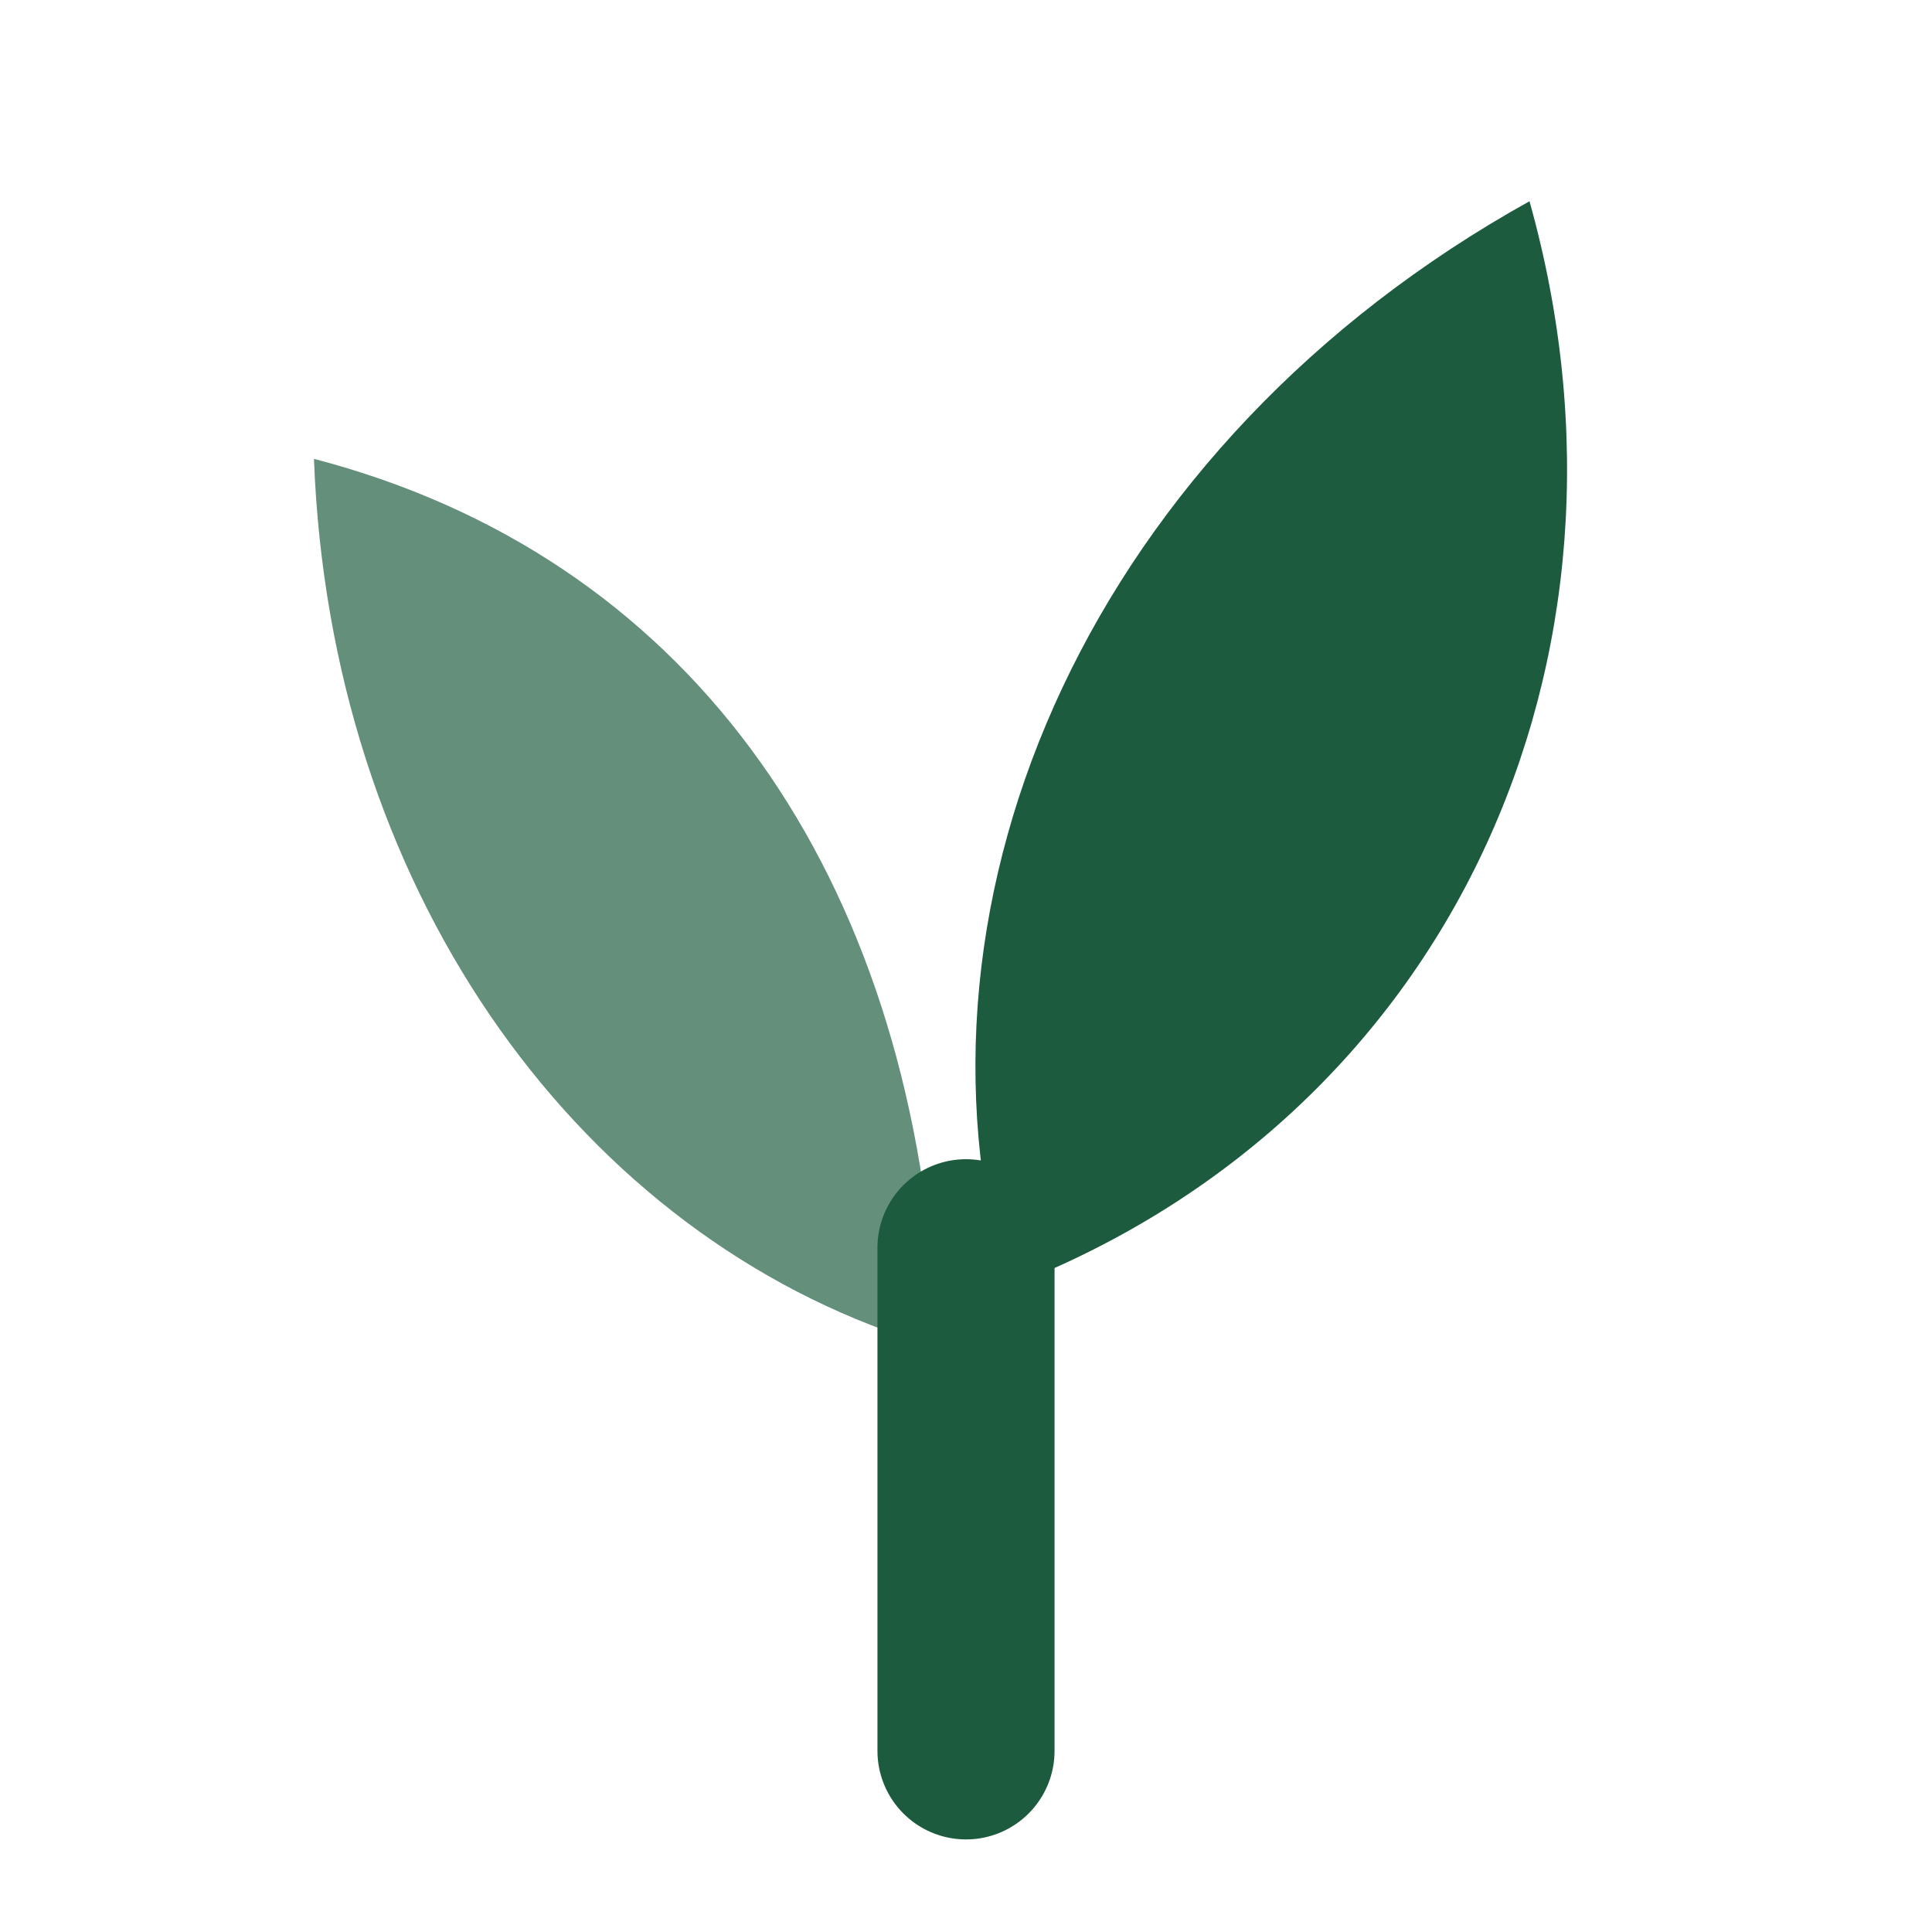
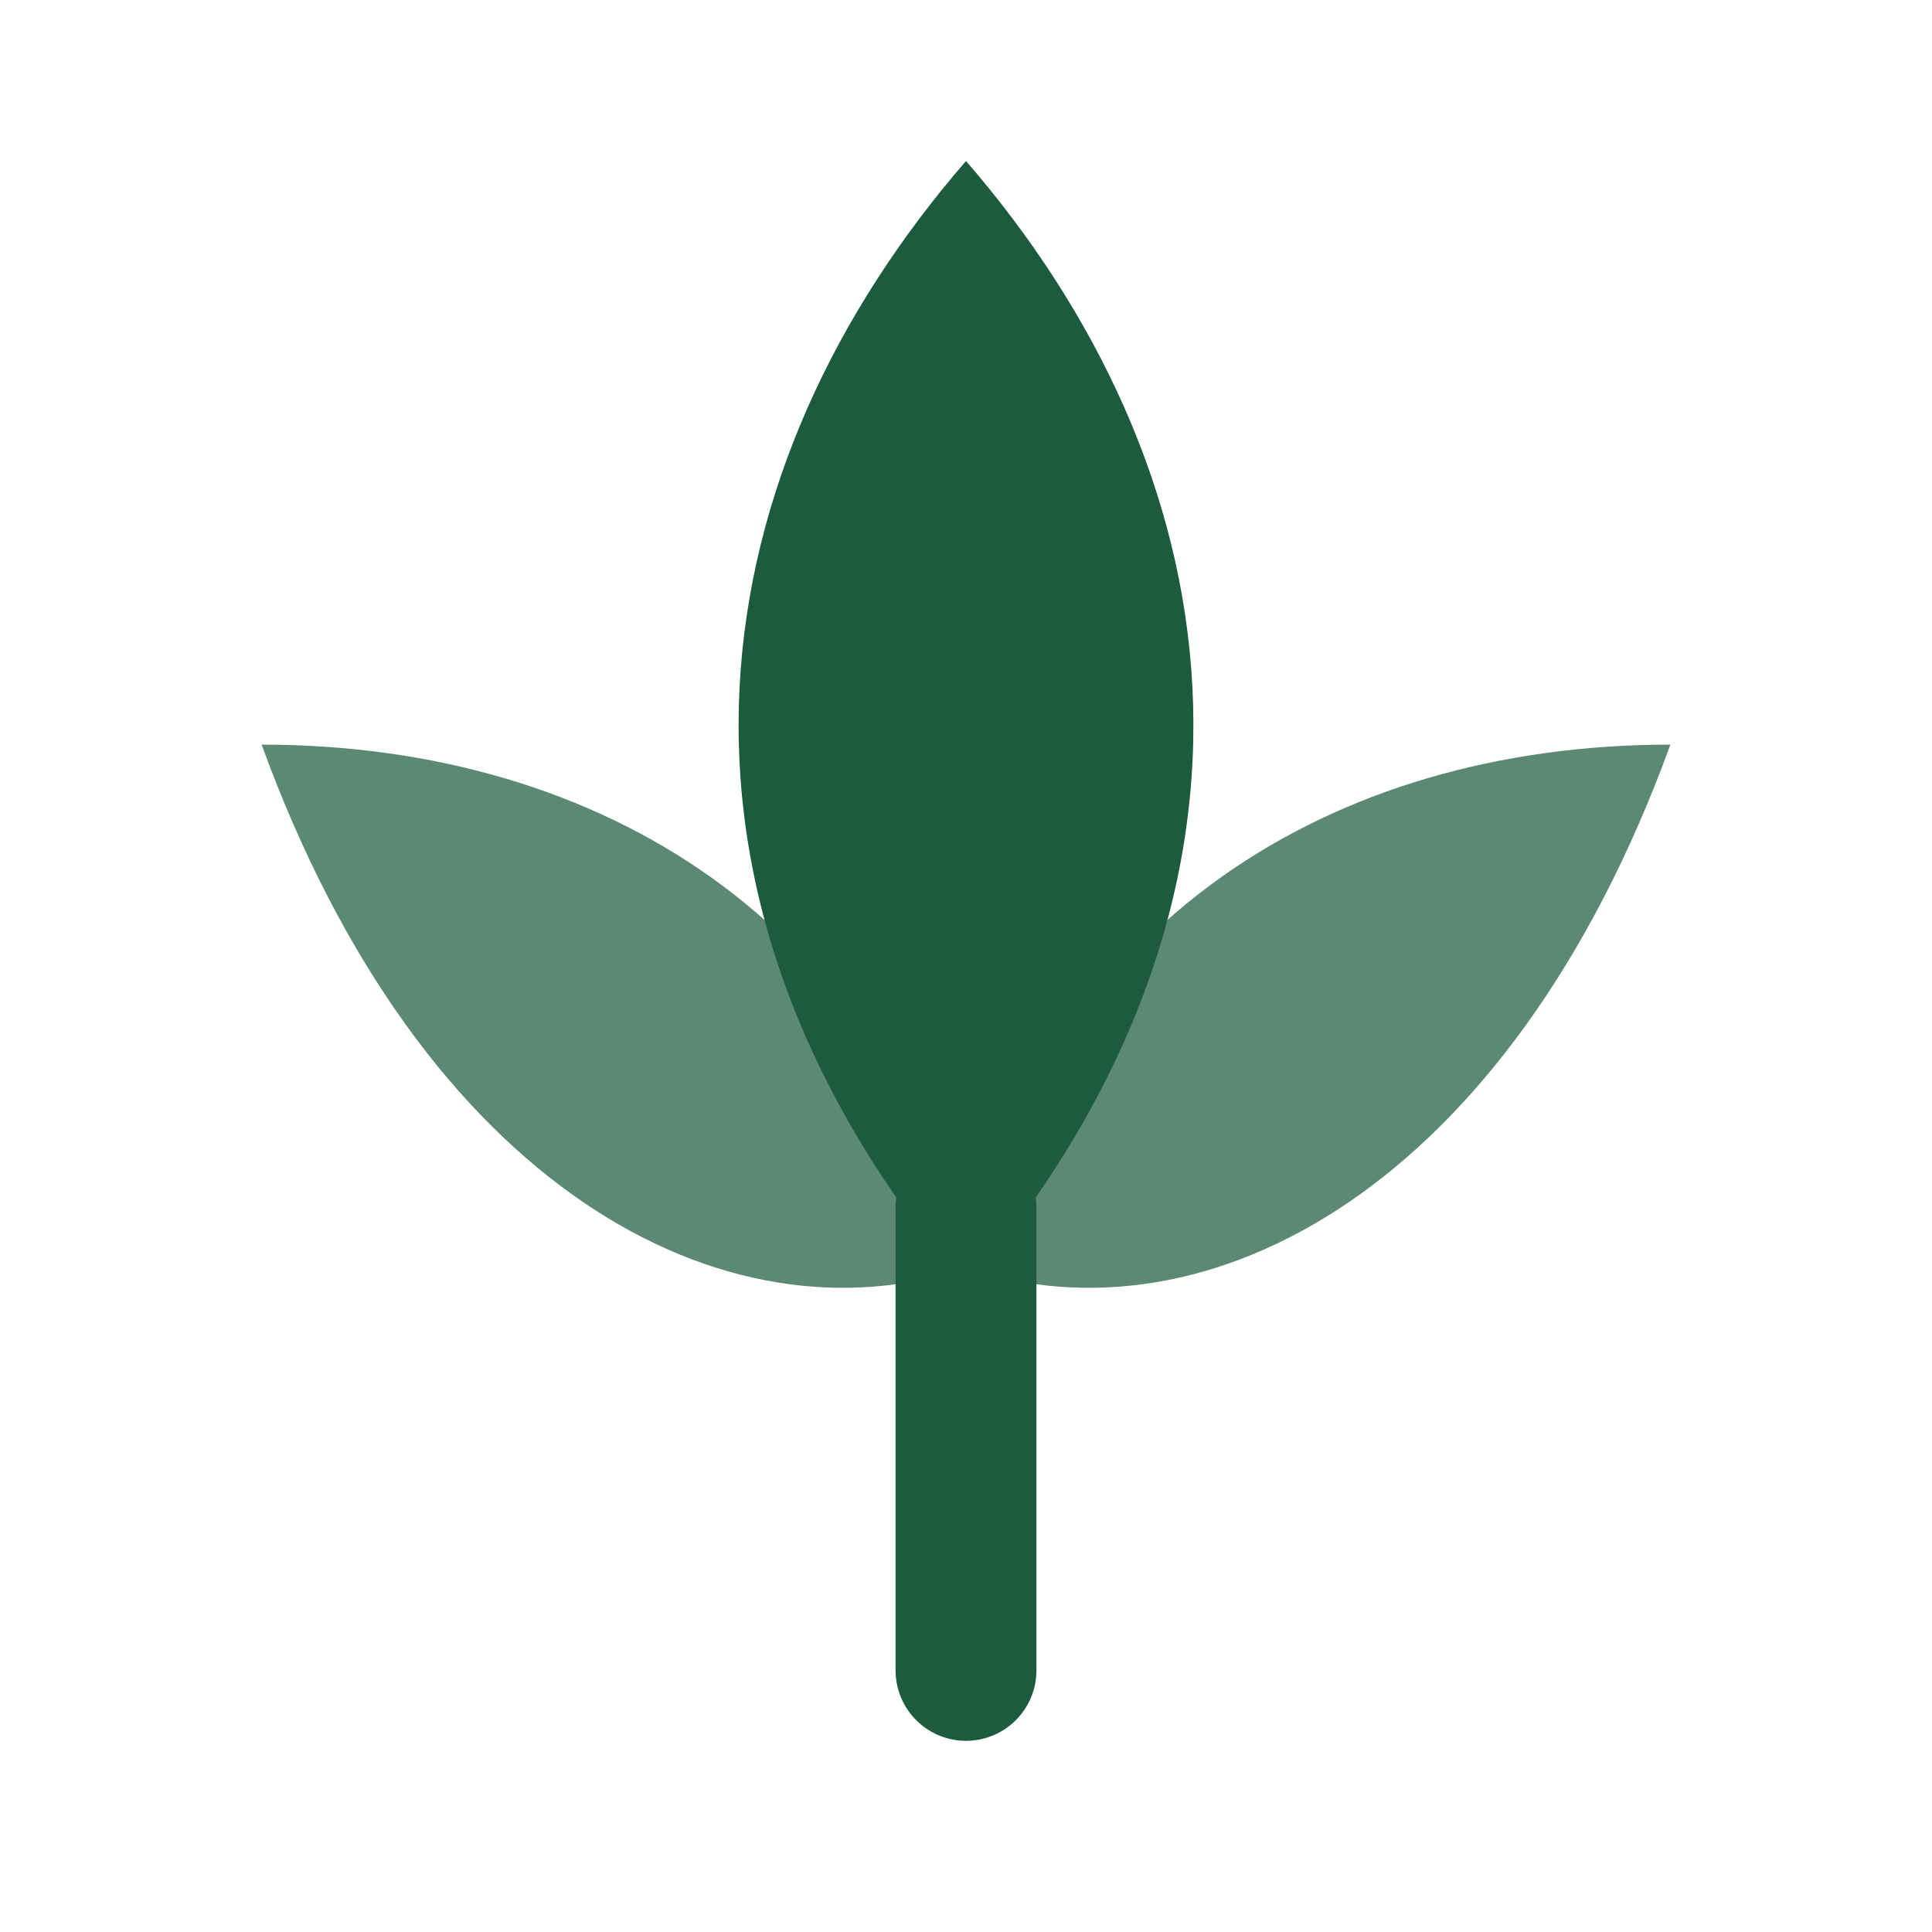
<svg xmlns="http://www.w3.org/2000/svg" viewBox="0 0 48 48" fill="none">
-   <path d="M24 43.5V31" stroke="#1c5b3e" stroke-width="4.4" stroke-linecap="round" />
-   <path d="M25 32C22.2 22.2 27.2 11 38 5 41.2 16.4 36 27.8 25 32Z" fill="#1c5b3e" />
-   <path d="M22.4 33.2C14.2 30.4 8.2 22 7.8 11.4 17 13.8 22.4 21.4 23.2 31.8Z" fill="#1c5b3e" opacity="0.68" />
+   <path d="M24 41.5V30" stroke="#1c5b3e" stroke-width="3.5" stroke-linecap="round" />
+   <path d="M24 31.5C18 33.5 10.5 29.5 6.5 18.5 15 18.5 22 23 24 31.5Z" fill="#1c5b3e" opacity="0.72" />
+   <path d="M24 31.5C30 33.5 37.5 29.5 41.5 18.5 33 18.5 26 23 24 31.5Z" fill="#1c5b3e" opacity="0.72" />
+   <path d="M24 4C30.5 11.5 32.5 22 24 32 15.5 22 17.5 11.5 24 4Z" fill="#1c5b3e" />
</svg>
